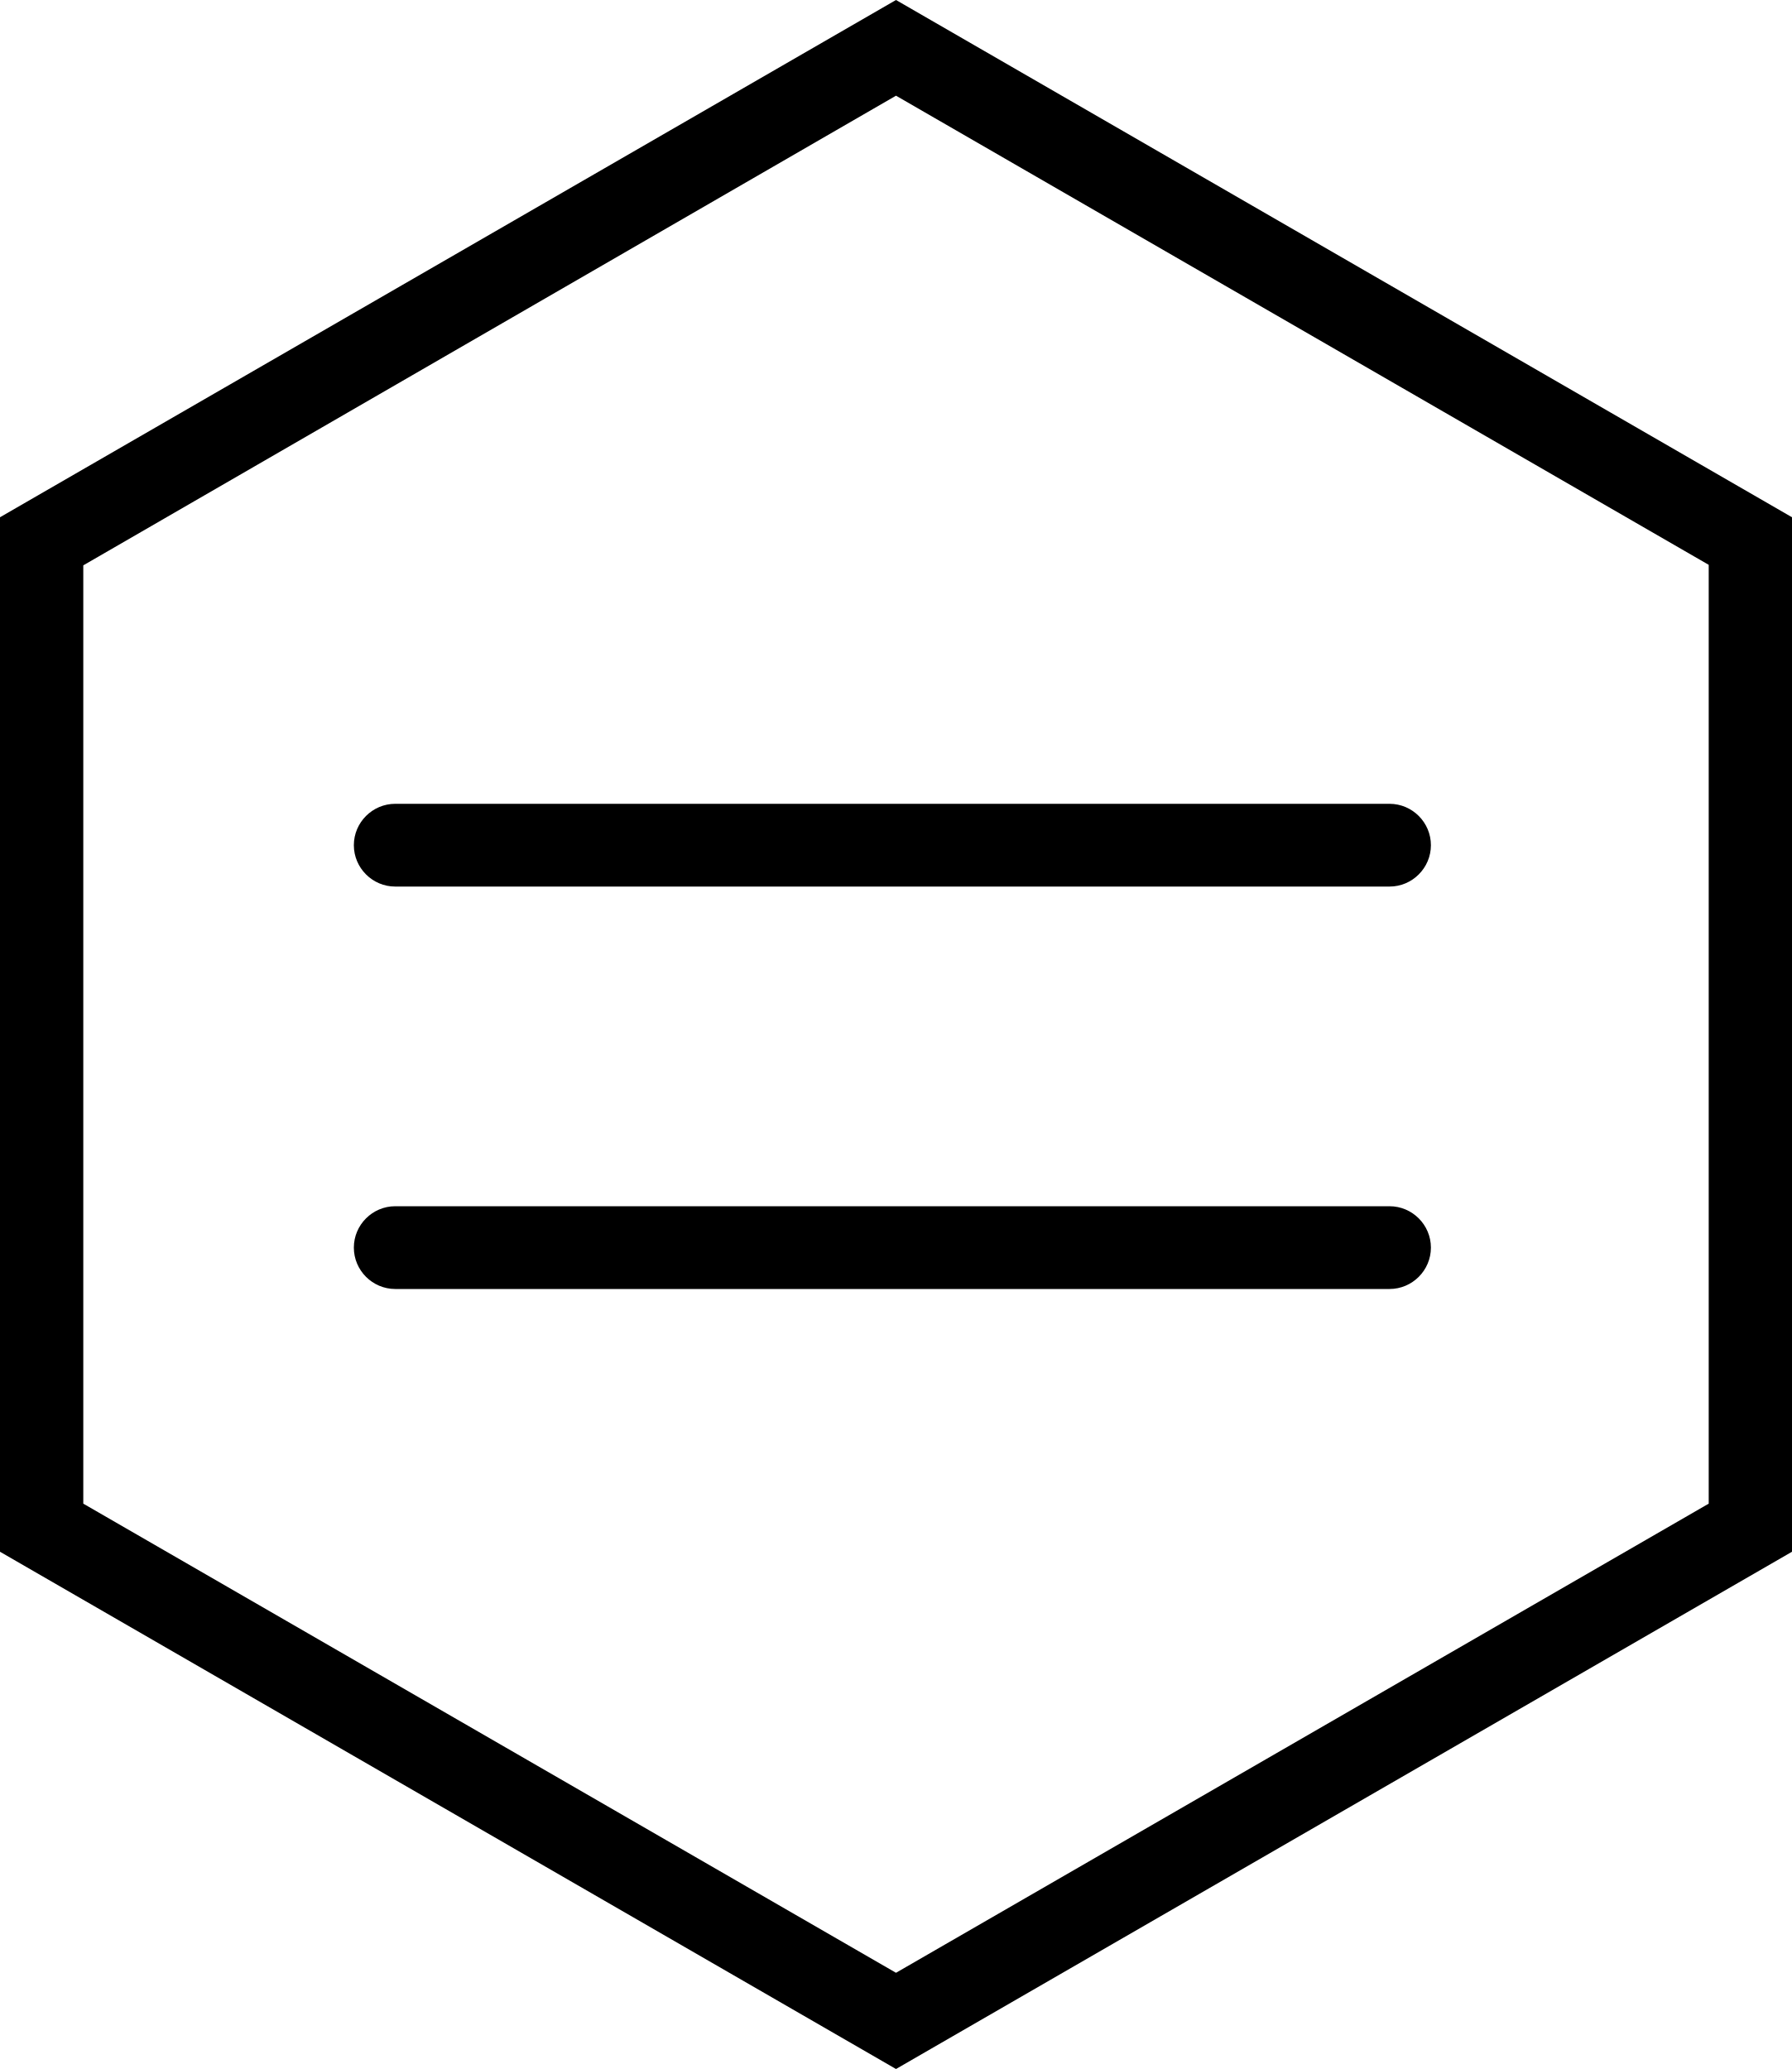
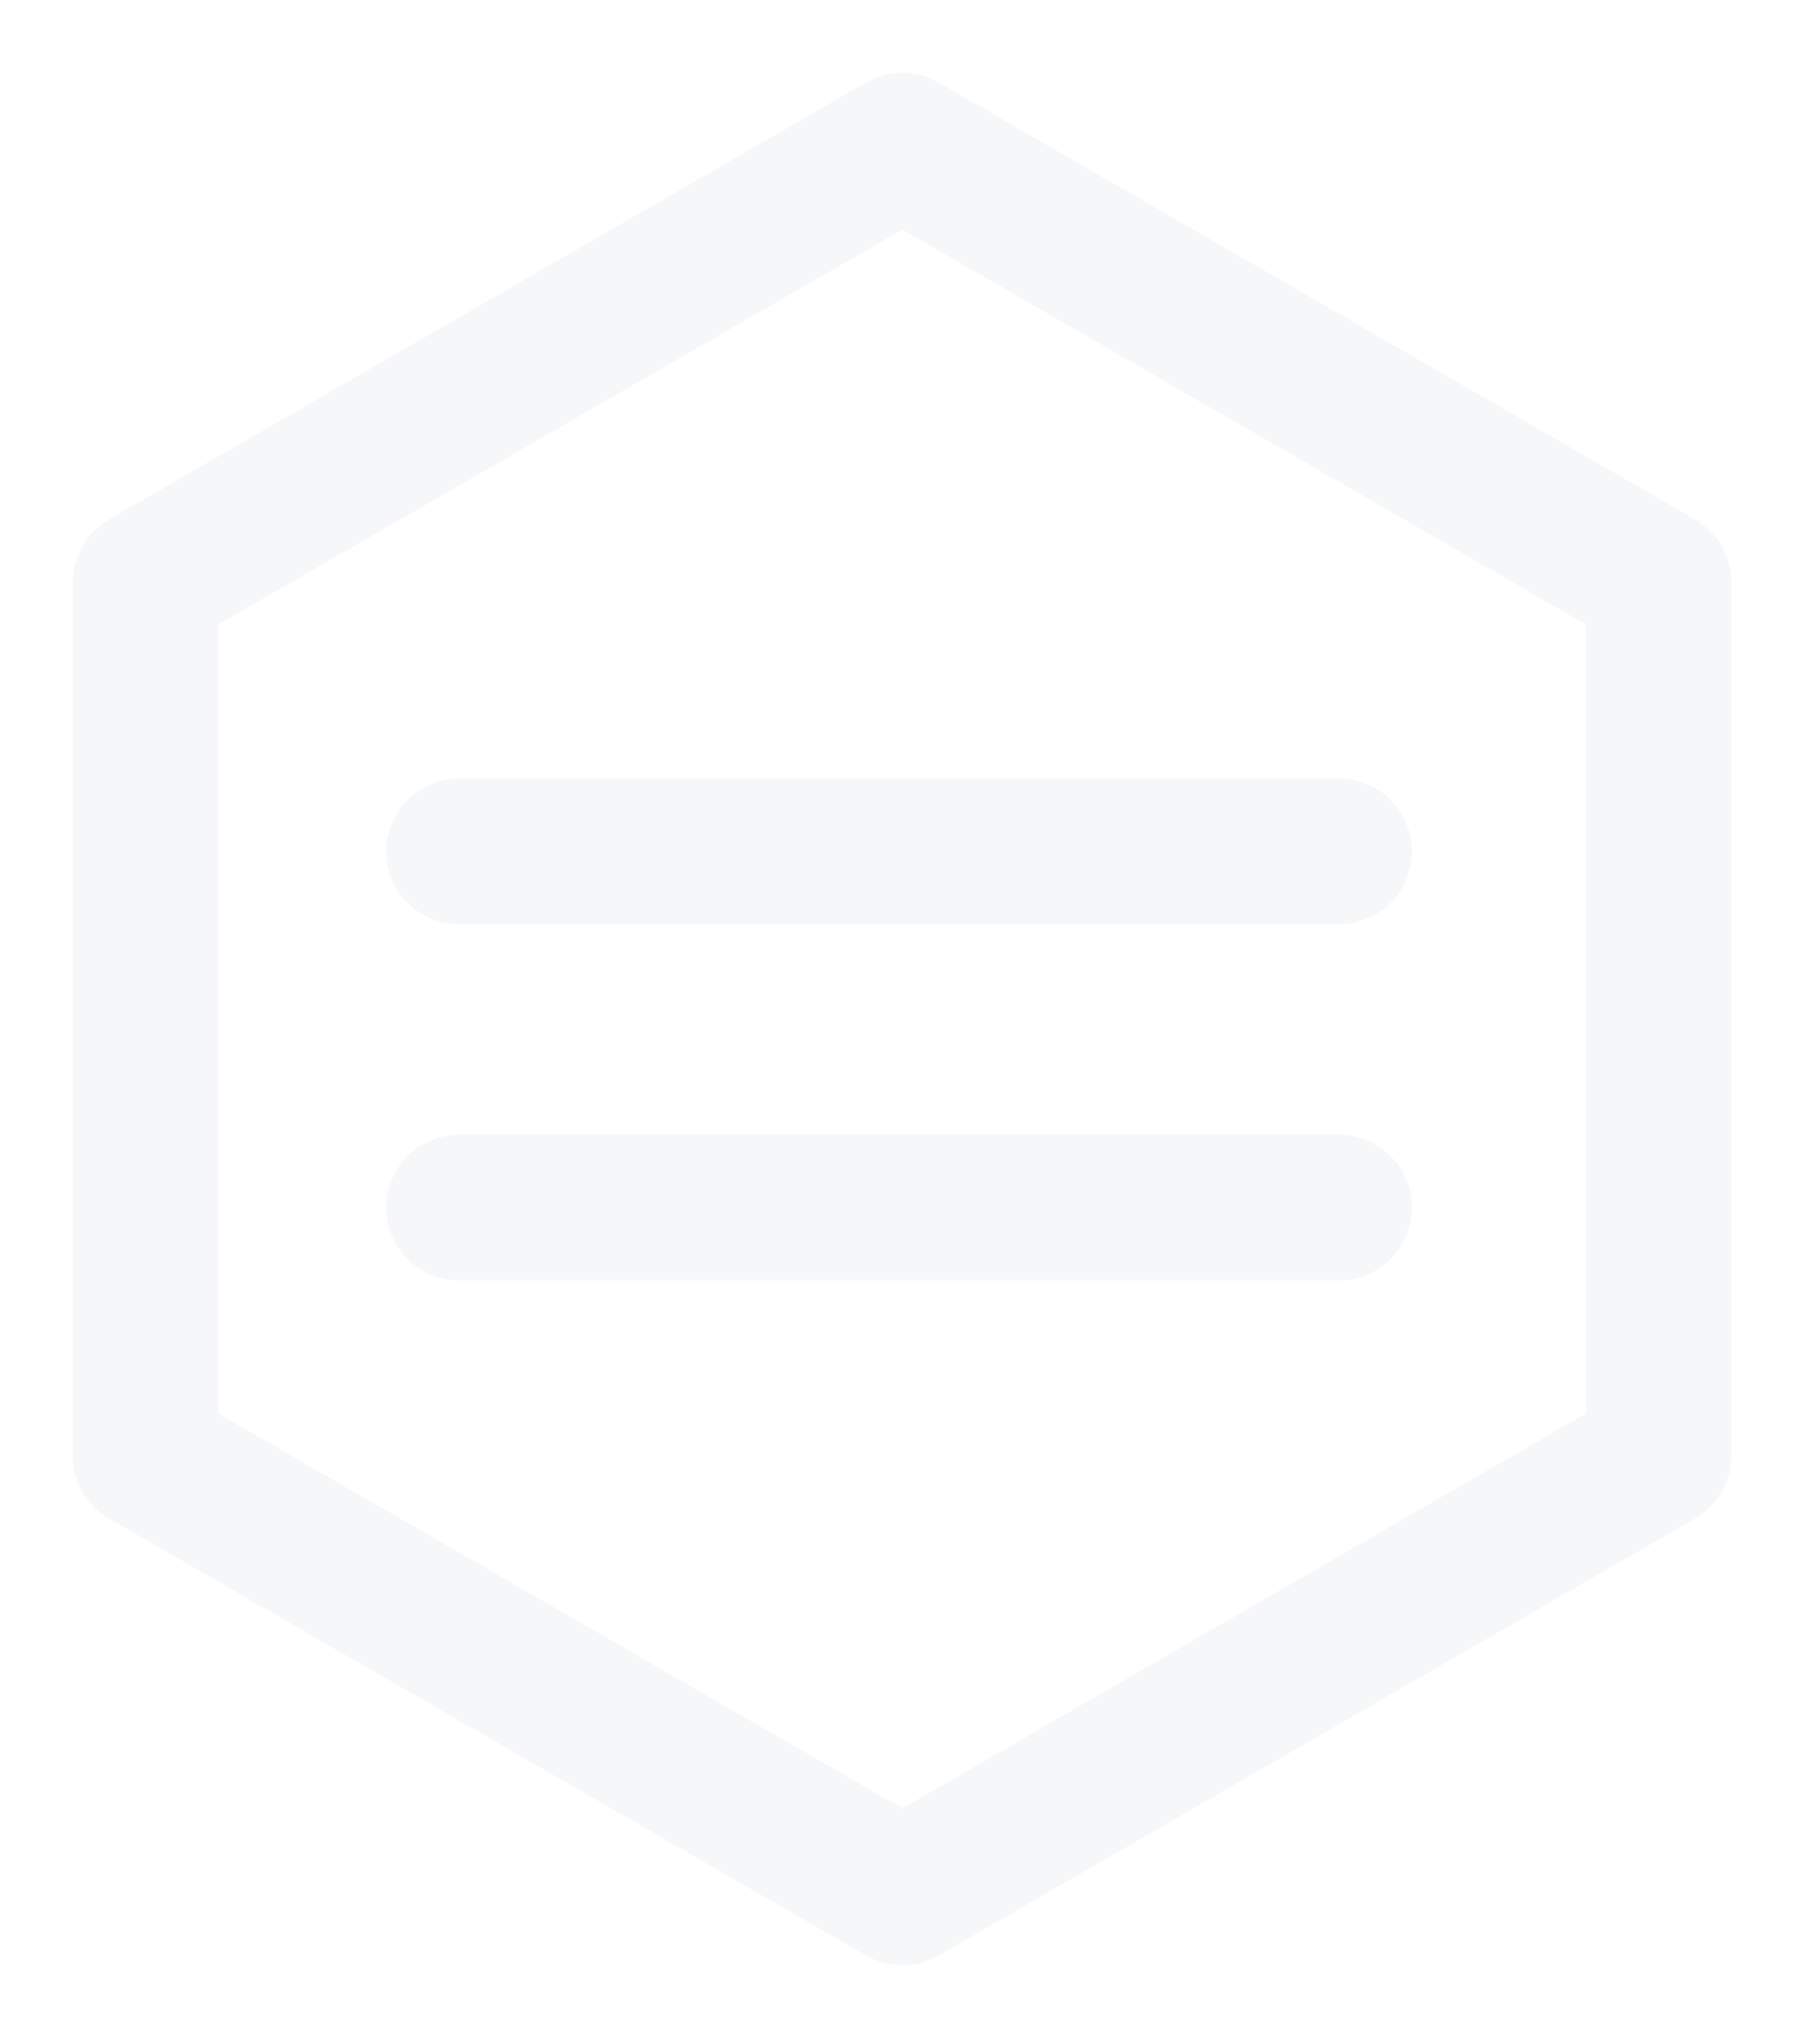
- <svg xmlns="http://www.w3.org/2000/svg" viewBox="0 0 34.64 40">
-   <path d="M26.86 23.32H7.64c-.44 0-.8.36-.8.8s.36.8.8.8h19.22c.44 0 .8-.36.8-.8s-.36-.8-.8-.8ZM6.84 16.34c0 .44.36.8.8.8h19.22c.44 0 .8-.36.8-.8s-.36-.8-.8-.8H7.64c-.44 0-.8.36-.8.8Z" />
-   <path d="M0 10v20l17.32 10 17.32-10V10L17.32 0 0 10Zm33.03 19.07-15.71 9.07-15.71-9.07V10.93l15.71-9.08 15.71 9.07v18.15Z" />
+ <svg xmlns="http://www.w3.org/2000/svg" width="25" height="28" viewBox="0 0 25 28" fill="none">
+   <path d="M6.308 16.591H18.402" stroke="#F6F7F9" stroke-width="2" stroke-miterlimit="10" stroke-linecap="round" stroke-linejoin="round" />
+   <path d="M6.308 11.697H18.402" stroke="#F6F7F9" stroke-width="2" stroke-miterlimit="10" stroke-linecap="round" stroke-linejoin="round" />
+   <path d="M2 8.002V19.998L12.4 26L22.792 19.998V8.002L12.4 2L2 8.002Z" stroke="#F6F7F9" stroke-width="2" stroke-miterlimit="10" stroke-linecap="round" stroke-linejoin="round" />
</svg>
